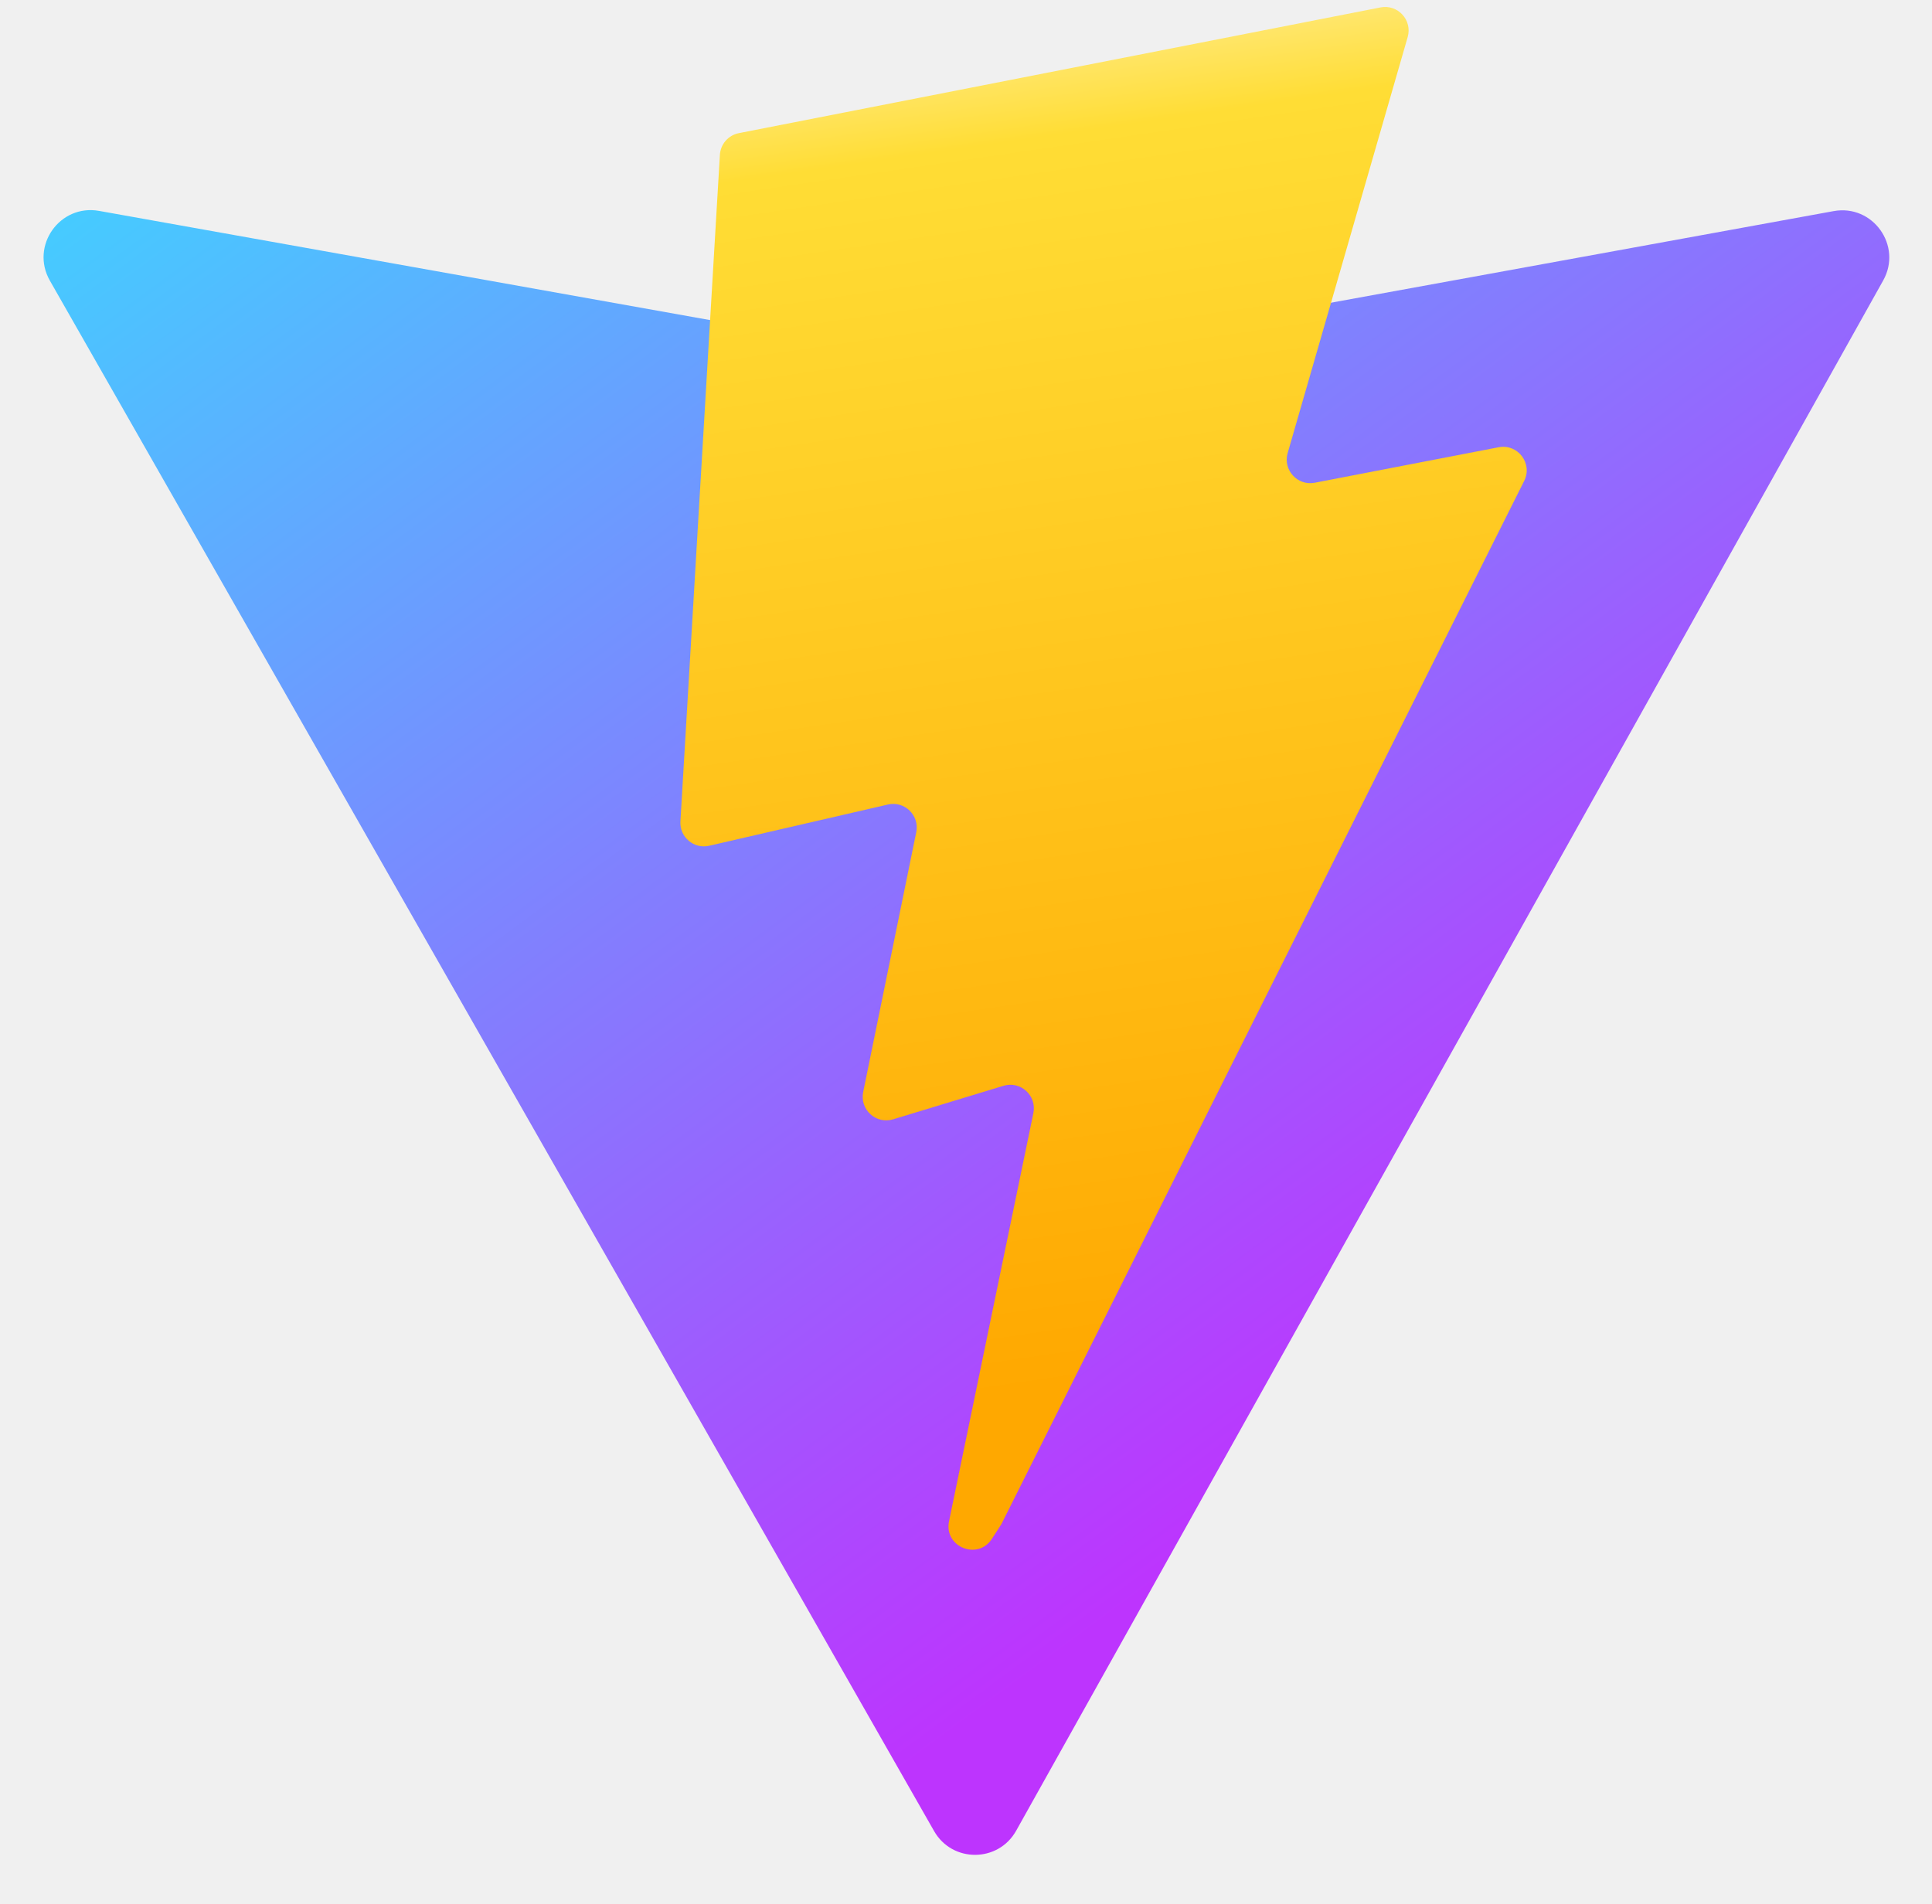
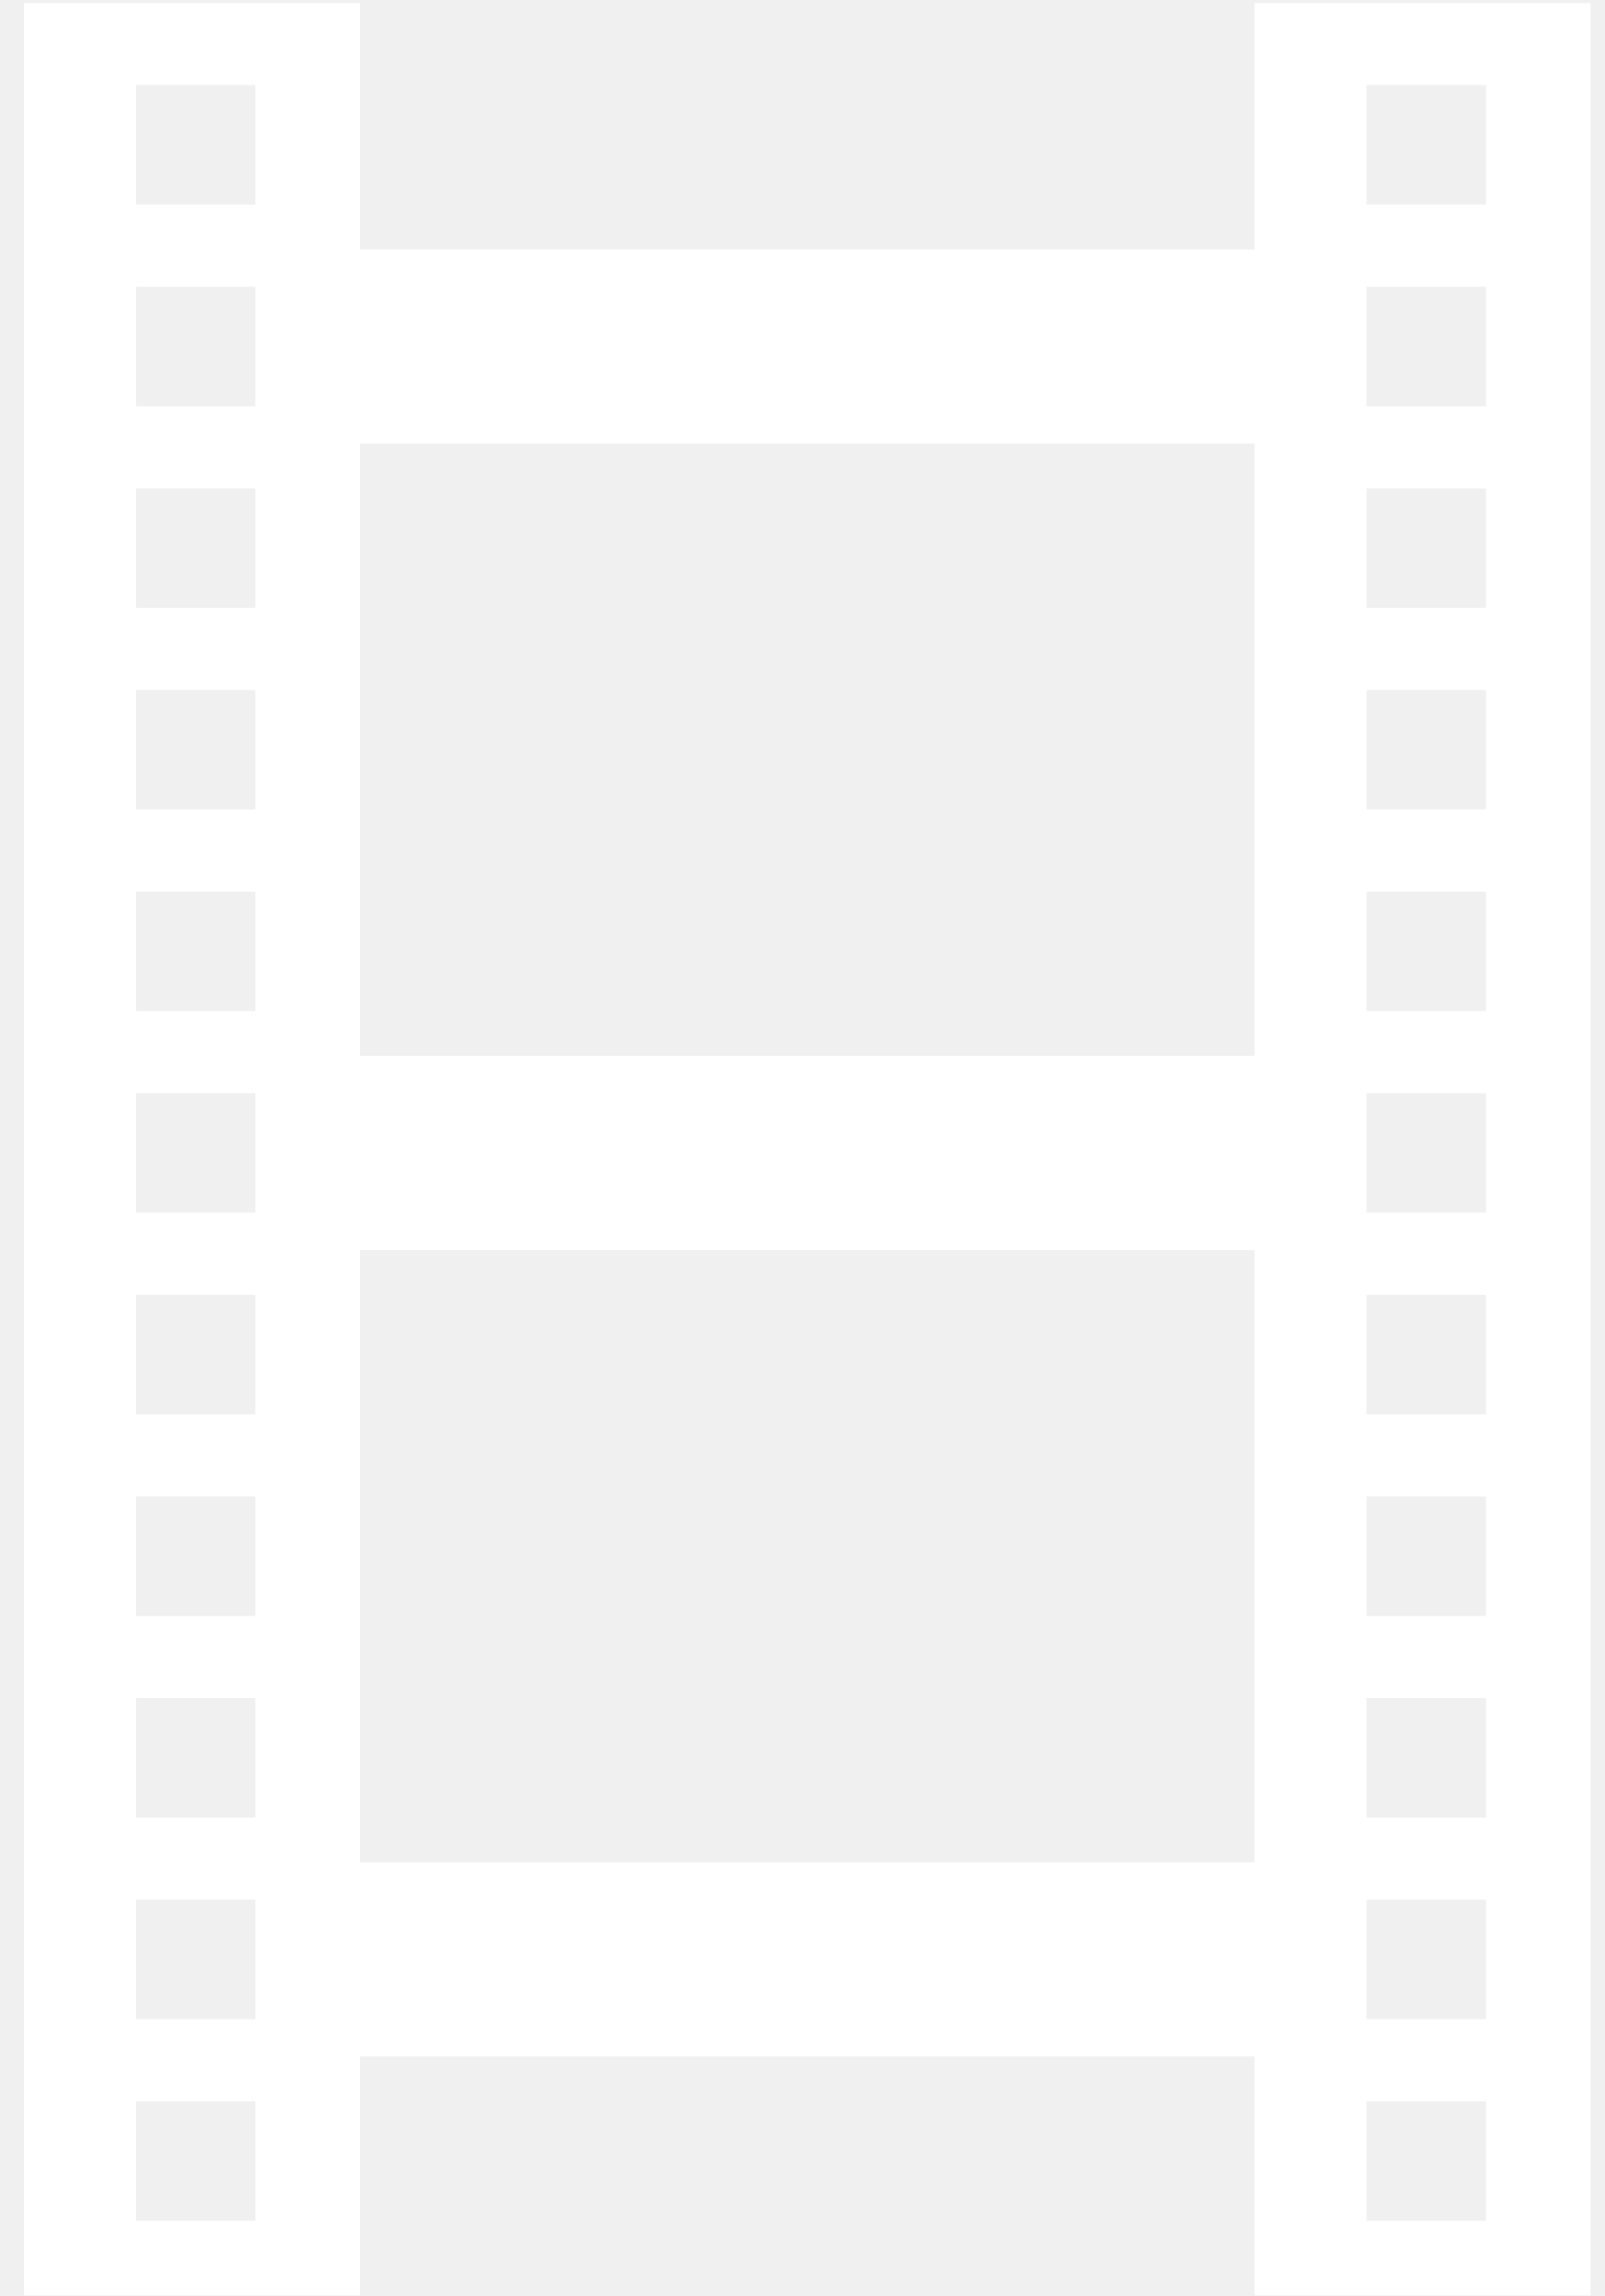
- <svg xmlns="http://www.w3.org/2000/svg" width="410" height="404" viewBox="0 0 410 404" fill="none">
-   <path d="M399.641 59.525L215.643 388.545C211.844 395.338 202.084 395.378 198.228 388.618L10.582 59.556C6.381 52.19 12.68 43.267 21.028 44.759L205.223 77.682C206.398 77.892 207.601 77.89 208.776 77.676L389.119 44.806C397.439 43.289 403.768 52.143 399.641 59.525Z" fill="url(#paint0_linear)" />
-   <path d="M292.965 1.574L156.801 28.255C154.563 28.694 152.906 30.59 152.771 32.866L144.395 174.33C144.198 177.662 147.258 180.248 150.51 179.498L188.42 170.749C191.967 169.931 195.172 173.055 194.443 176.622L183.18 231.775C182.422 235.487 185.907 238.661 189.532 237.56L212.947 230.446C216.577 229.344 220.065 232.527 219.297 236.242L201.398 322.875C200.278 328.294 207.486 331.249 210.492 326.603L212.5 323.5L323.454 102.072C325.312 98.365 322.108 94.137 318.036 94.923L279.014 102.454C275.347 103.161 272.227 99.746 273.262 96.158L298.731 7.867C299.767 4.273 296.636 0.855 292.965 1.574Z" fill="url(#paint1_linear)" />
-   <defs>
-     <linearGradient id="paint0_linear" x1="6" y1="33" x2="235" y2="344" gradientUnits="userSpaceOnUse">
-       <stop stop-color="#41D1FF" />
-       <stop offset="1" stop-color="#BD34FE" />
-     </linearGradient>
-     <linearGradient id="paint1_linear" x1="194.651" y1="8.818" x2="236.076" y2="292.989" gradientUnits="userSpaceOnUse">
-       <stop stop-color="#FFEA83" />
-       <stop offset="0.083" stop-color="#FFDD35" />
-       <stop offset="1" stop-color="#FFA800" />
-     </linearGradient>
-   </defs>
+ <svg xmlns="http://www.w3.org/2000/svg" width="65" height="93" viewBox="0 0 65 93" fill="none">
+   <path fill-rule="evenodd" clip-rule="evenodd" d="M0.969 0.121H14.58V10.102L50.828 10.102V0.121H64.439V92.978H50.828V83.298L14.58 83.298V92.978H0.969V0.121ZM14.58 75.434H50.828V50.633L14.58 50.633V75.434ZM14.58 42.769L50.828 42.769V17.966L14.58 17.966V42.769ZM5.506 3.448H10.346V8.288H5.506V3.448ZM5.507 36.115H10.346V40.954H5.507V36.115ZM10.346 19.781H5.507V24.62H10.346V19.781ZM5.507 52.447H10.346V57.287H5.507V52.447ZM10.346 11.614H5.507V16.454H10.346V11.614ZM5.507 44.281H10.346V49.12H5.507V44.281ZM10.346 68.781H5.507V73.621H10.346V68.781ZM5.507 27.948H10.346V32.788H5.507V27.948ZM10.346 60.615H5.507V65.454H10.346V60.615ZM5.507 76.947H10.346V81.787H5.507V76.947ZM10.346 85.114H5.507V89.953H10.346V85.114ZM60.205 3.448H55.366V8.288H60.205V3.448ZM60.205 36.115H55.365V40.954H60.205V36.115ZM55.365 19.781H60.205V24.62H55.365V19.781ZM60.205 52.447H55.365V57.287H60.205V52.447ZM55.365 11.614H60.205V16.454H55.365V11.614ZM60.205 44.281H55.365V49.12H60.205V44.281ZM55.365 68.781H60.205V73.621H55.365V68.781ZM60.205 27.948H55.365V32.788H60.205V27.948ZM55.365 60.615H60.205V65.454H55.365V60.615ZM60.205 76.947H55.365V81.787H60.205V76.947ZM55.365 85.114H60.205V89.953H55.365V85.114Z" fill="white" />
</svg>
